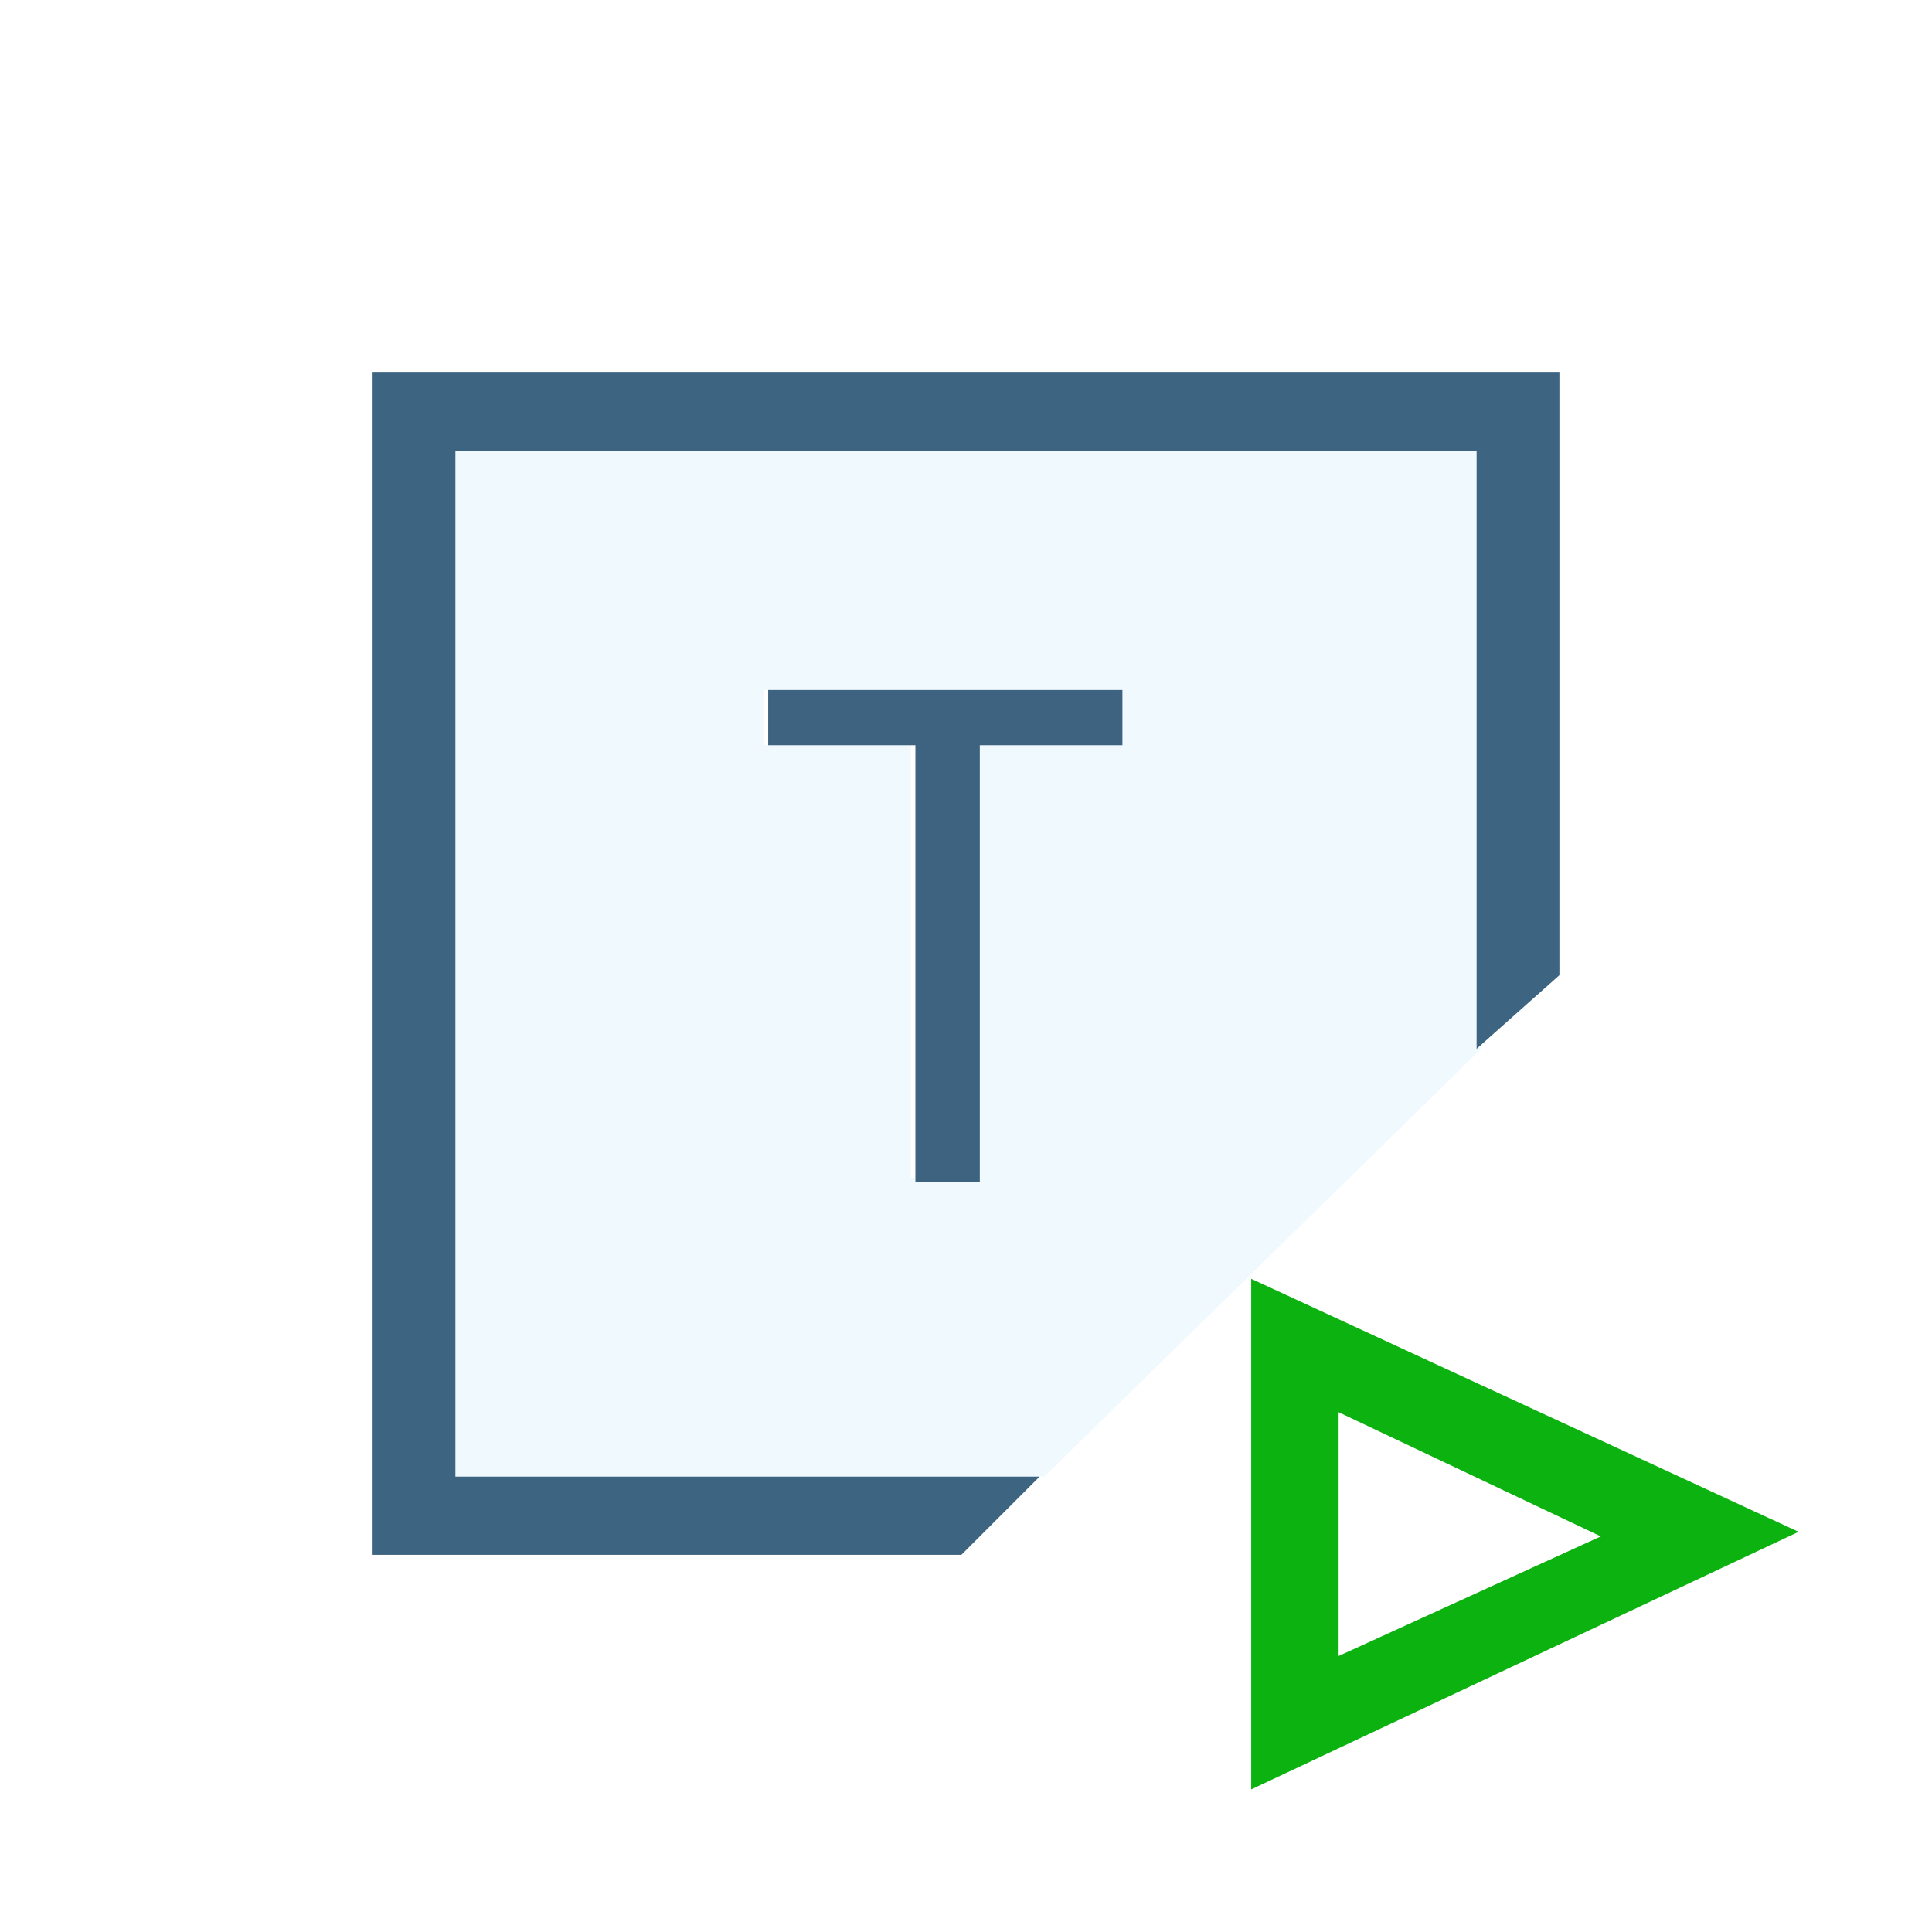
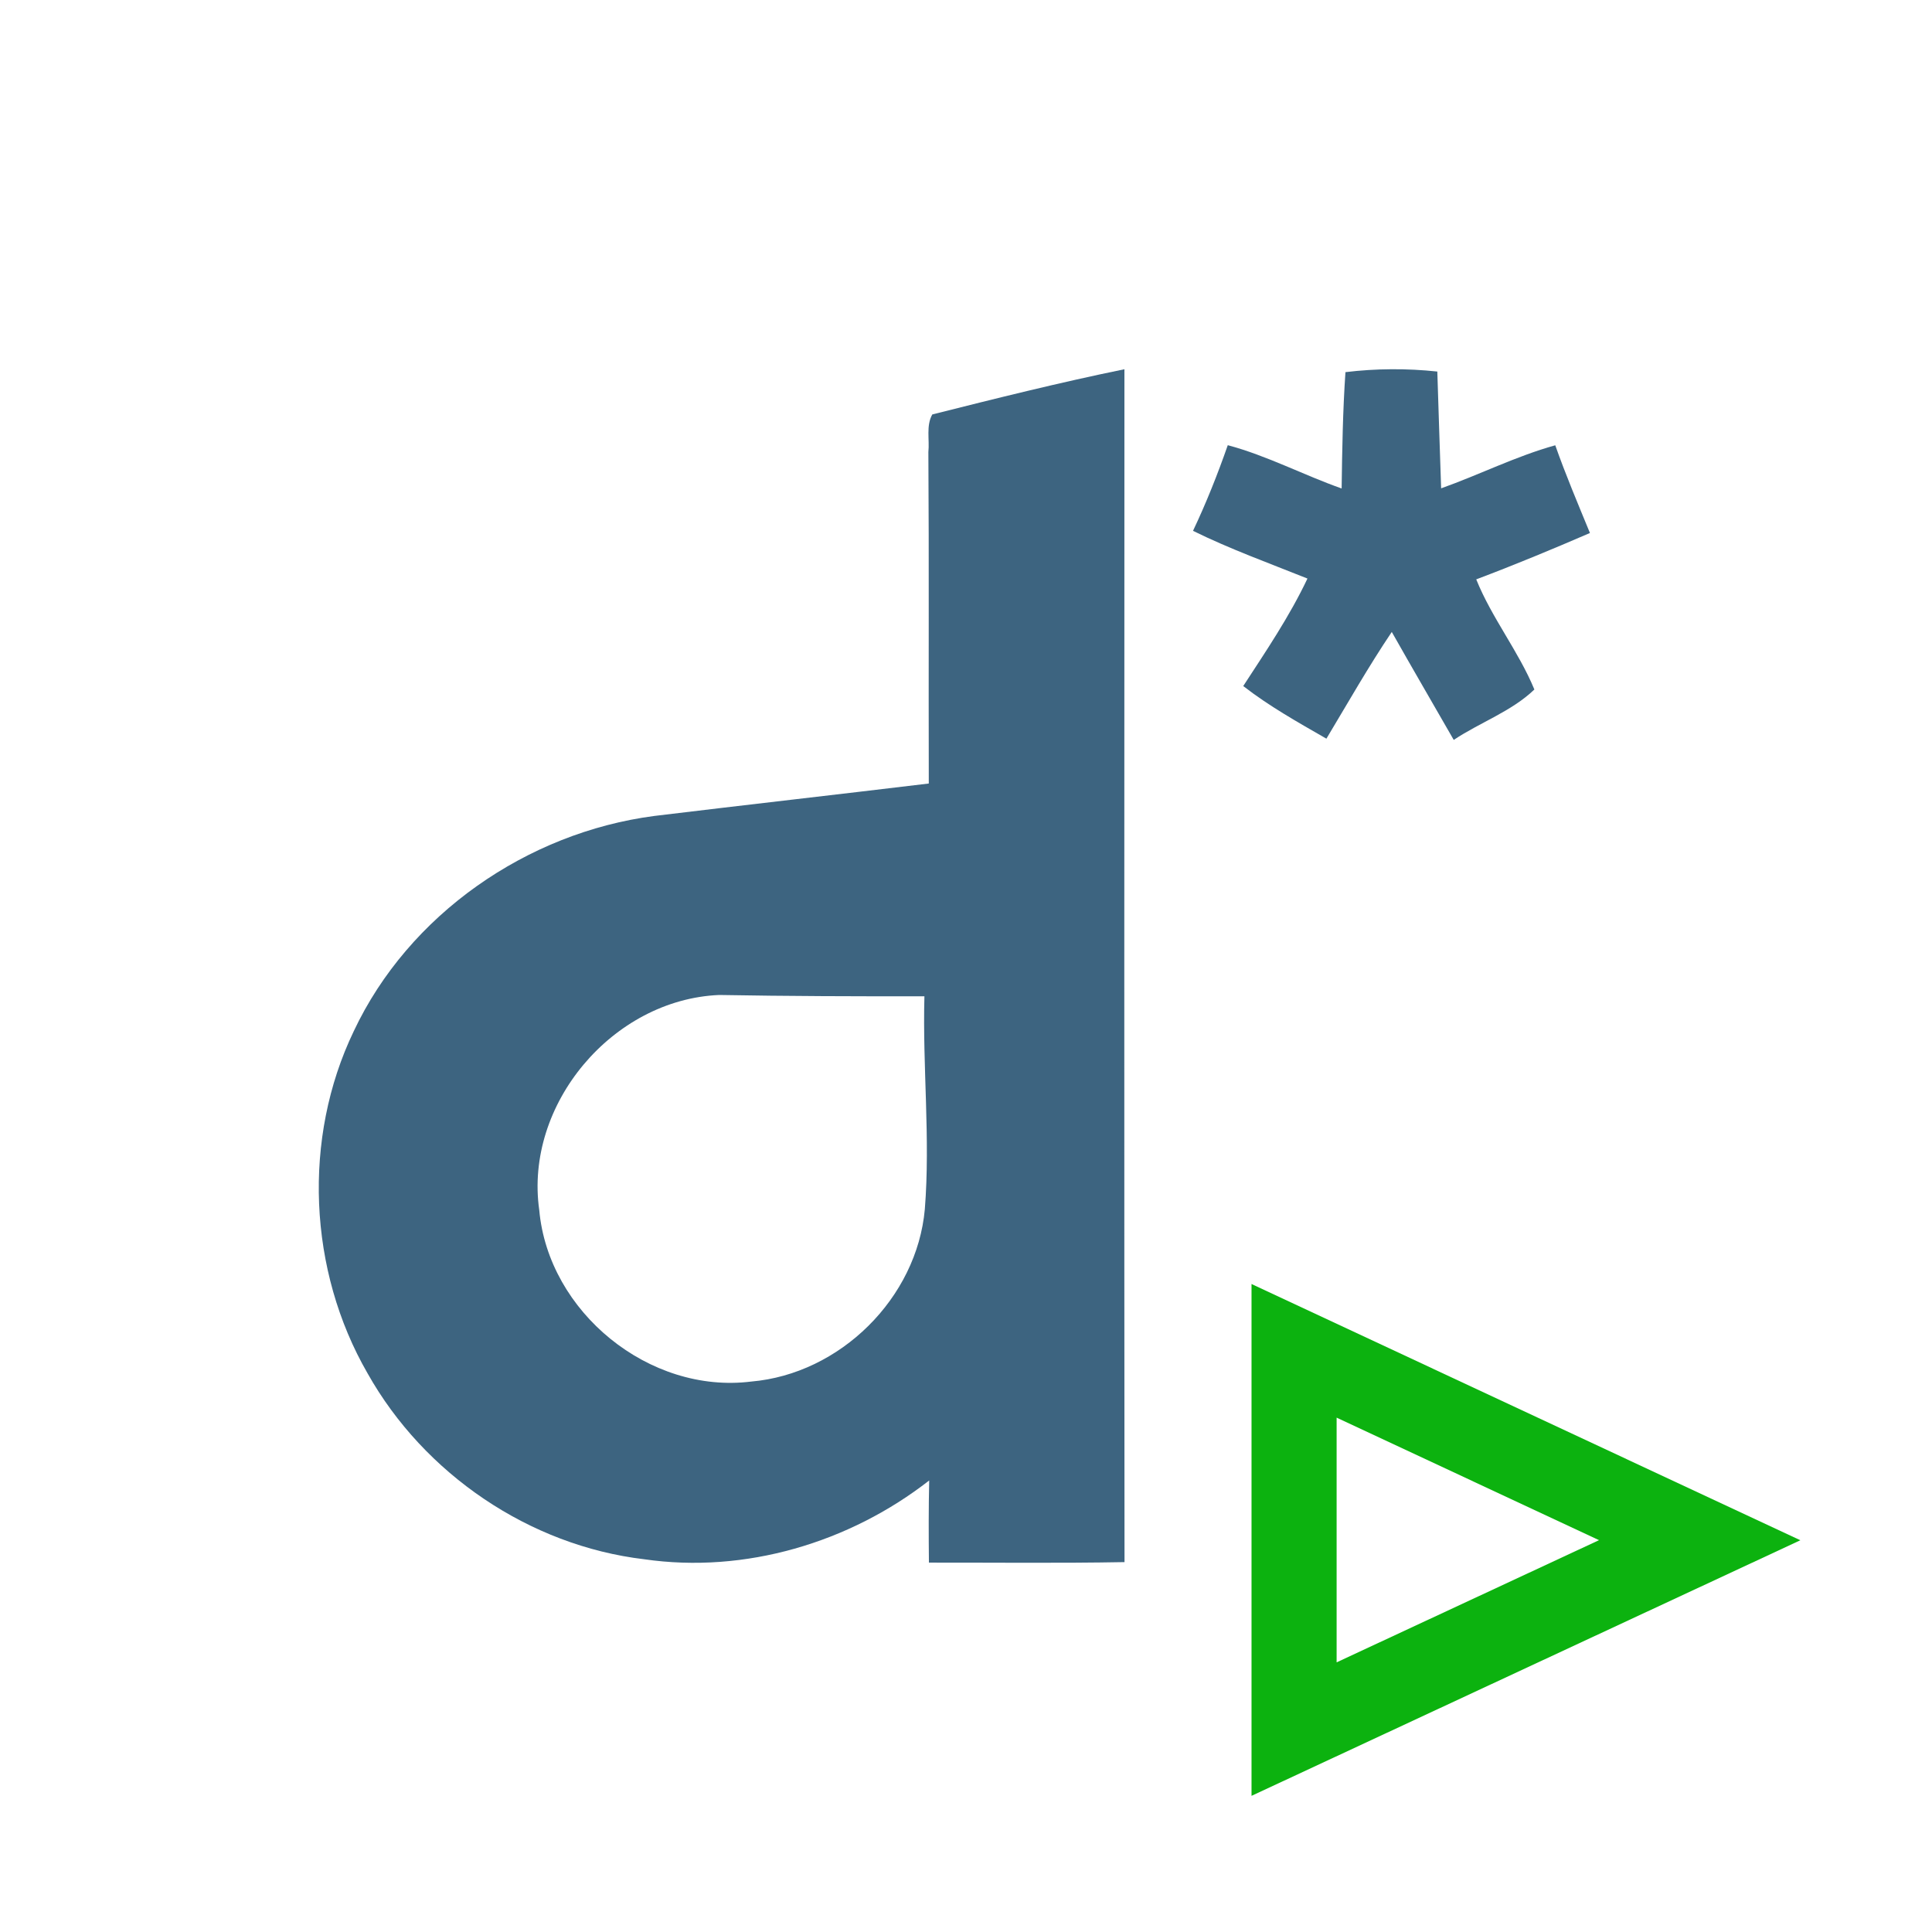
- <svg xmlns="http://www.w3.org/2000/svg" version="1.1" id="Layer_1" x="0px" y="0px" viewBox="0 0 42 42" enable-background="new 0 0 42 42" xml:space="preserve">
+ <svg xmlns="http://www.w3.org/2000/svg" version="1.1" id="Layer_1" x="0px" y="0px" width="42px" height="42px" viewBox="0 0 42 42" enable-background="new 0 0 42 42" xml:space="preserve">
  <g>
-     <g>
-       <polygon fill="none" points="29.1,30.7 29.1,36 34.8,33.4   " />
-       <path fill="#0CB20F" d="M27.2,27.8v11.1l11.9-5.6L27.2,27.8z M29.1,30.7l5.7,2.7L29.1,36V30.7z" />
-       <path fill="#EFF9FE" d="M32.1,9.8H9.9v22.3h12.8l9.5-9.3V9.8z M24.4,16.2h-3.2v9.4h-1.4v-9.4h-3.2V15h7.7V16.2z" />
-       <polygon fill="#3D6480" points="9.9,9.8 32.1,9.8 32.1,22.8 33.9,21.2 33.9,8.1 8.1,8.1 8.1,33.8 20.9,33.8 22.6,32.1 9.9,32.1       " />
-       <polygon fill="#3D6380" points="16.7,16.2 19.9,16.2 19.9,25.7 21.3,25.7 21.3,16.2 24.4,16.2 24.4,15 16.7,15   " />
-     </g>
+     <path fill="#3D6480" d="M29.249,8.09c0.663-0.08,1.333-0.084,1.997-0.013c0.024,0.847,0.057,1.692,0.083,2.539   c0.833-0.296,1.626-0.698,2.481-0.936c0.227,0.645,0.494,1.274,0.754,1.907c-0.816,0.353-1.639,0.694-2.472,1.008   c0.339,0.842,0.918,1.558,1.264,2.394c-0.496,0.477-1.183,0.715-1.753,1.096c-0.449-0.783-0.903-1.561-1.347-2.347   c-0.507,0.753-0.954,1.542-1.421,2.32c-0.618-0.355-1.242-0.704-1.808-1.144c0.495-0.76,1.007-1.515,1.396-2.337   c-0.836-0.335-1.682-0.64-2.488-1.037c0.287-0.605,0.535-1.229,0.756-1.862c0.856,0.229,1.641,0.647,2.475,0.941   C29.178,9.774,29.191,8.932,29.249,8.09z" />
+     <path fill="#3D6480" d="M11.723,26.307c0.199,2.219,2.394,4.003,4.606,3.727c1.934-0.165,3.603-1.813,3.776-3.748   c0.122-1.54-0.051-3.085-0.009-4.628c-1.487,0.003-2.976-0.002-4.46-0.028C13.321,21.726,11.395,24.005,11.723,26.307z    M20.267,9.01c1.386-0.349,2.774-0.696,4.177-0.983c-0.002,8.645-0.006,17.288,0.002,25.932c-1.416,0.026-2.834,0.009-4.252,0.011   c-0.006-0.596-0.008-1.191,0.006-1.786c-1.736,1.354-4.005,2.03-6.195,1.713c-2.496-0.296-4.785-1.854-6.014-4.041   c-1.29-2.235-1.42-5.109-0.301-7.438c1.195-2.539,3.767-4.318,6.535-4.68c1.988-0.241,3.977-0.465,5.966-0.705   c-0.007-2.401,0.007-4.805-0.009-7.205C20.21,9.558,20.129,9.255,20.267,9.01z" />
  </g>
+   <path fill="#0CB20F" d="M27.207,39.04V27.913l11.931,5.571L27.207,39.04z M29.057,30.818v5.32l5.704-2.656L29.057,30.818z" />
</svg>
